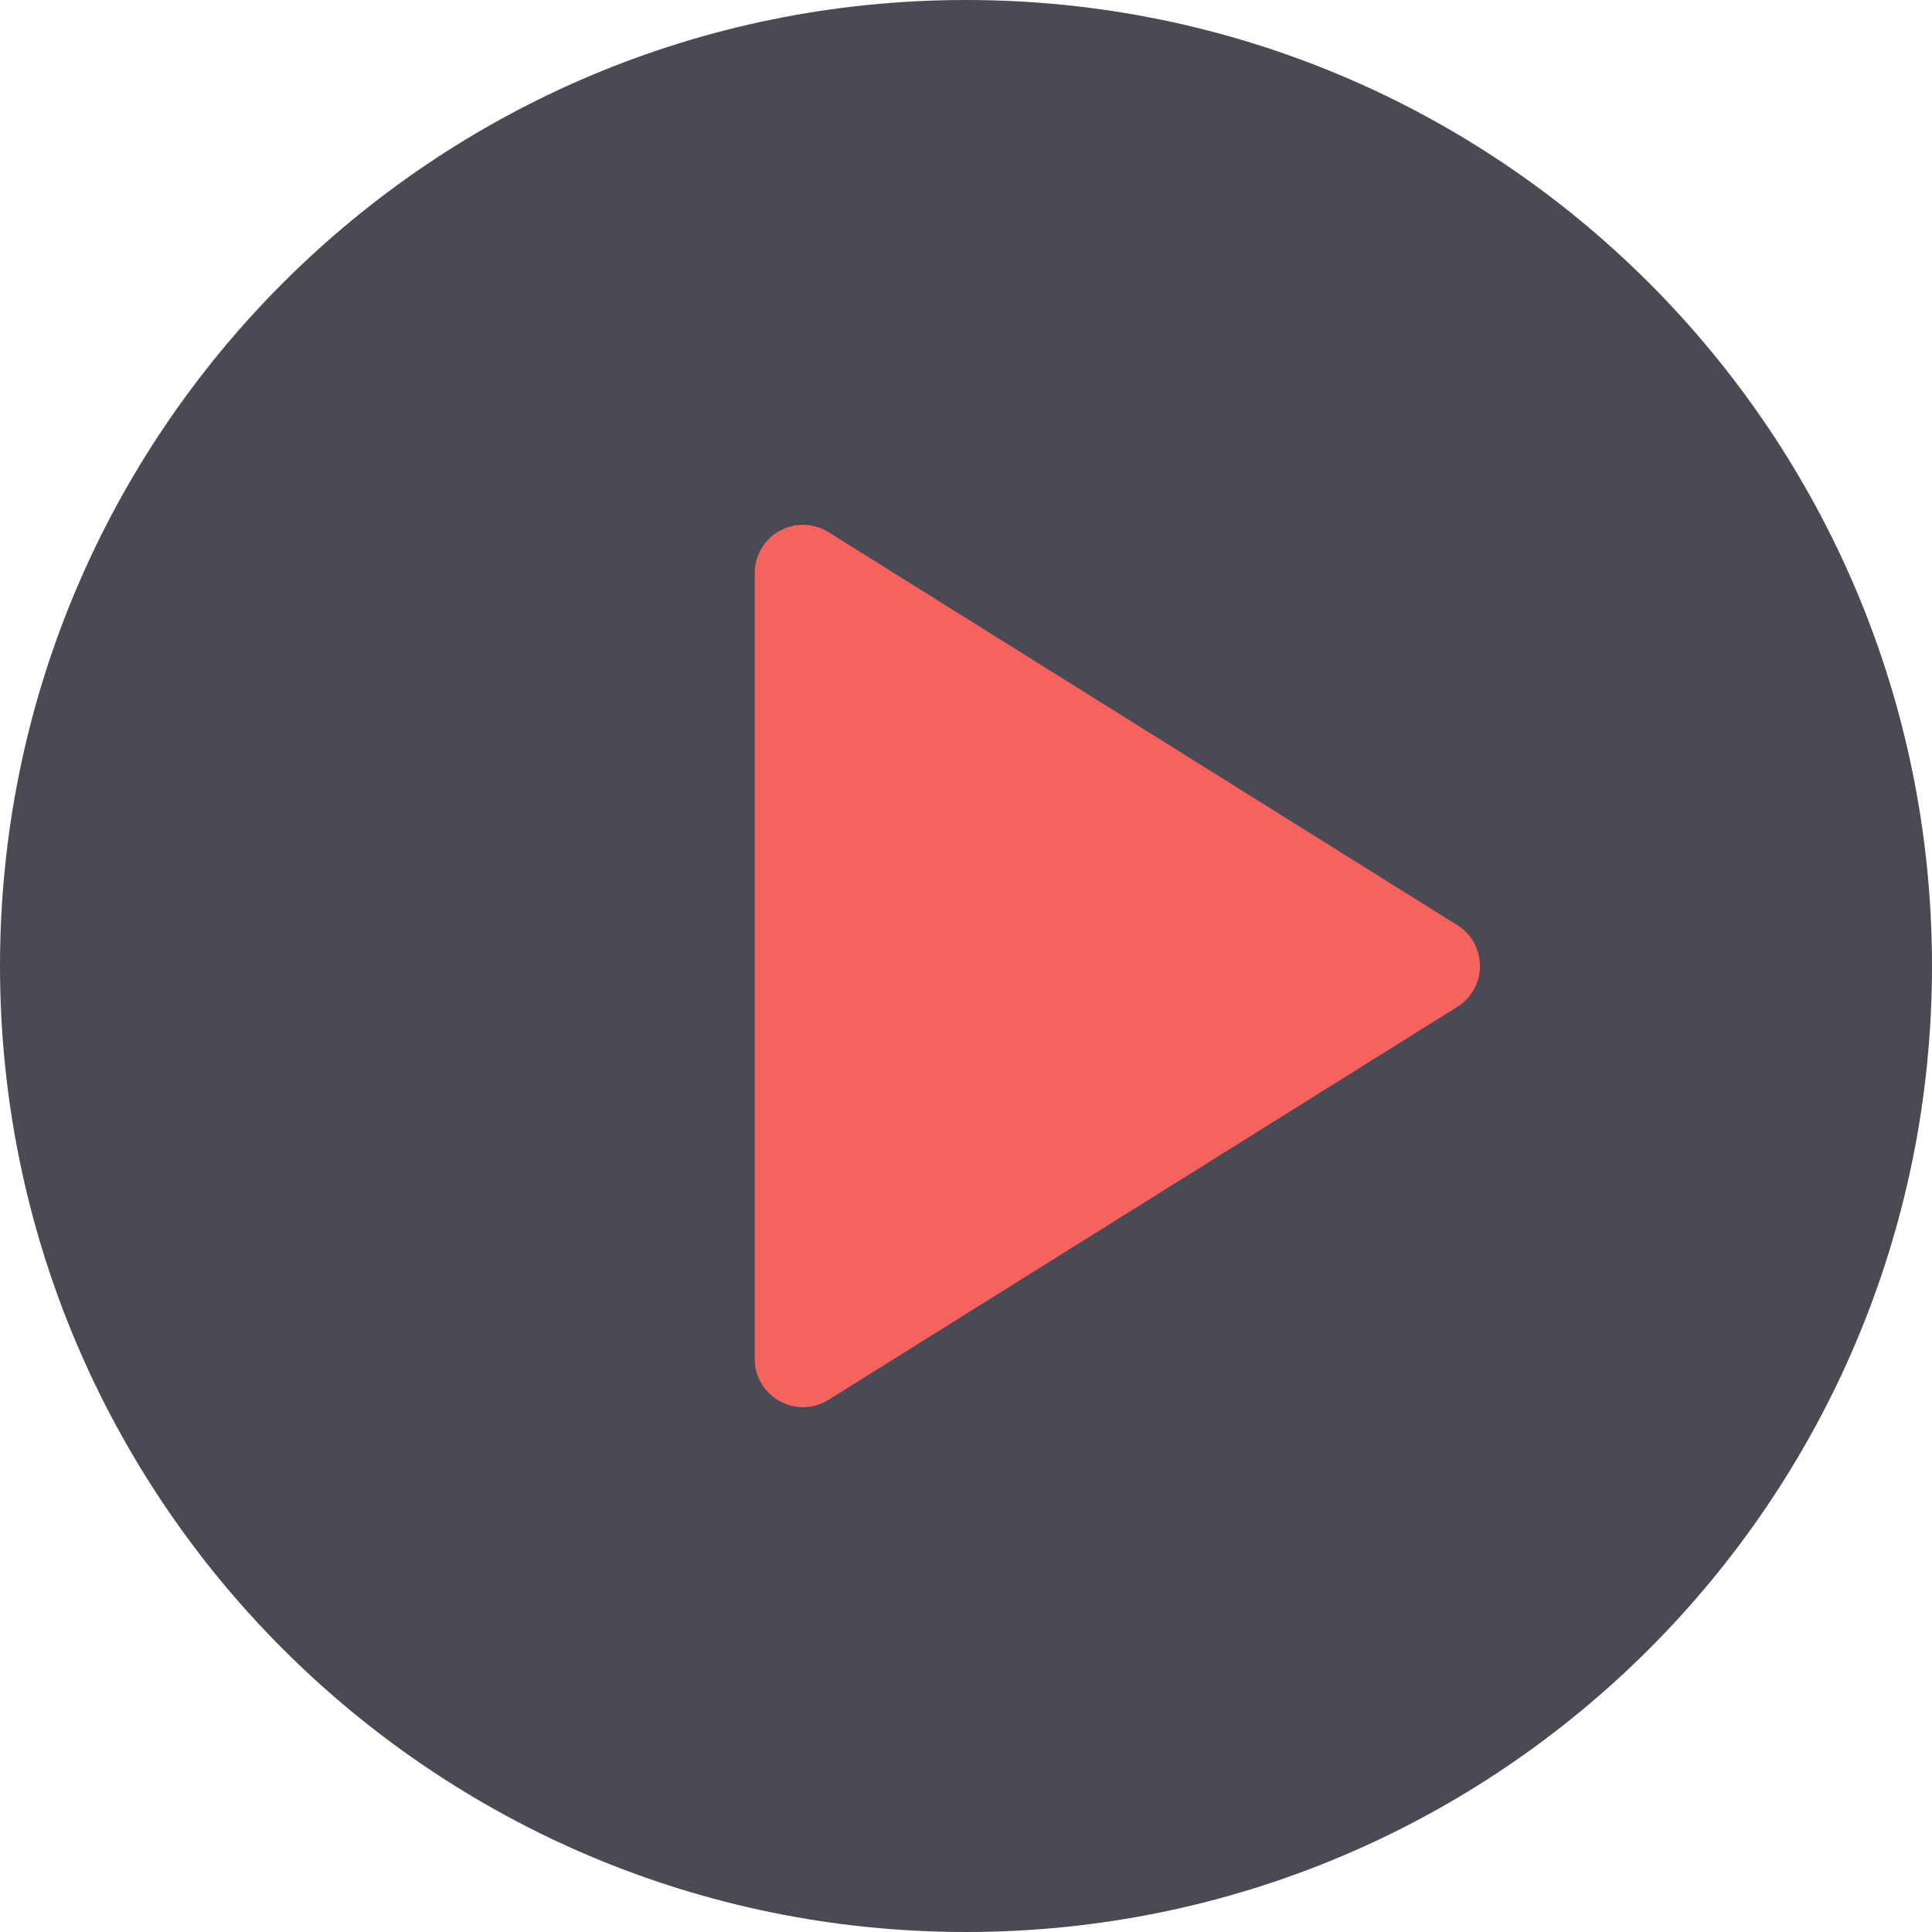
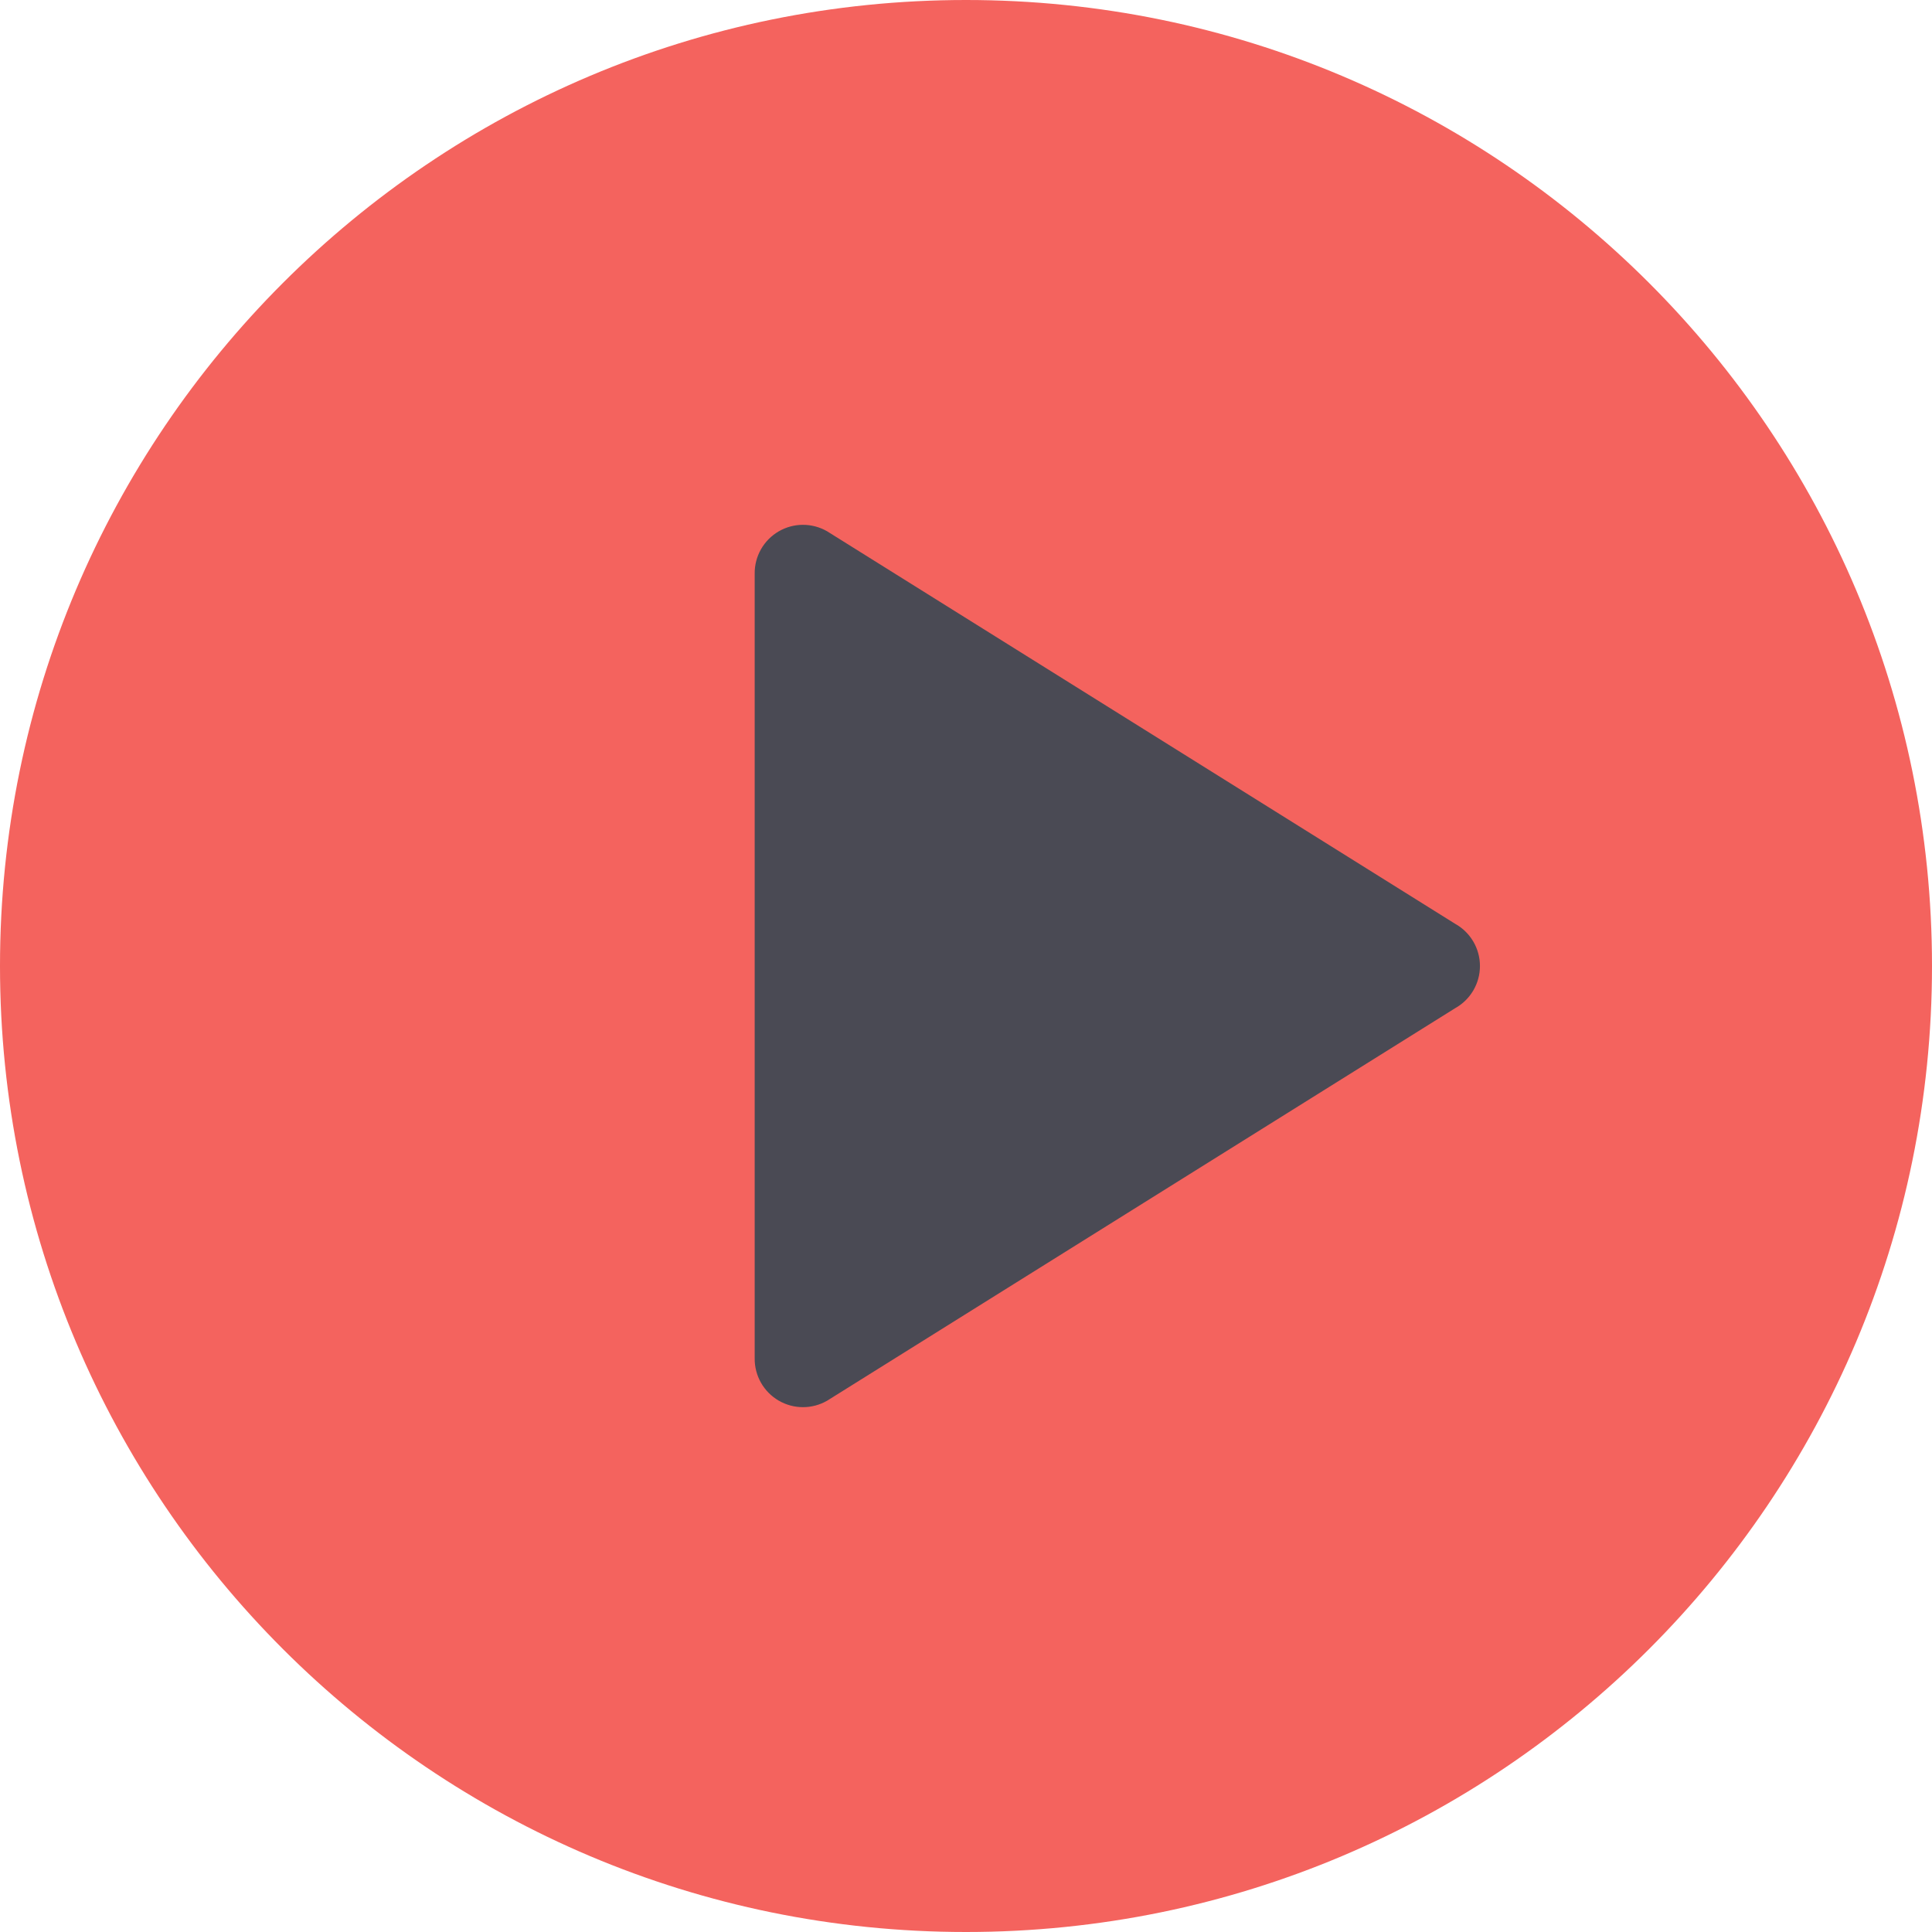
<svg xmlns="http://www.w3.org/2000/svg" viewBox="0 0 32 32" role="img" aria-label="Music">
-   <circle cx="16" cy="16" r="16" fill="#4a4a54" />
-   <path d="M12.5 9.5v13a.8.8 0 0 0 1.2.7l10.4-6.5a.8.8 0 0 0 0-1.4L13.7 8.8a.8.8 0 0 0-1.2.7z" fill="#f4635e" />
+   <circle cx="16" cy="16" r="16" fill="#f4635e" />
+   <path d="M12.5 9.5v13a.8.8 0 0 0 1.2.7l10.4-6.5a.8.8 0 0 0 0-1.4L13.7 8.8a.8.8 0 0 0-1.2.7z" fill="#4a4a54" />
</svg>
